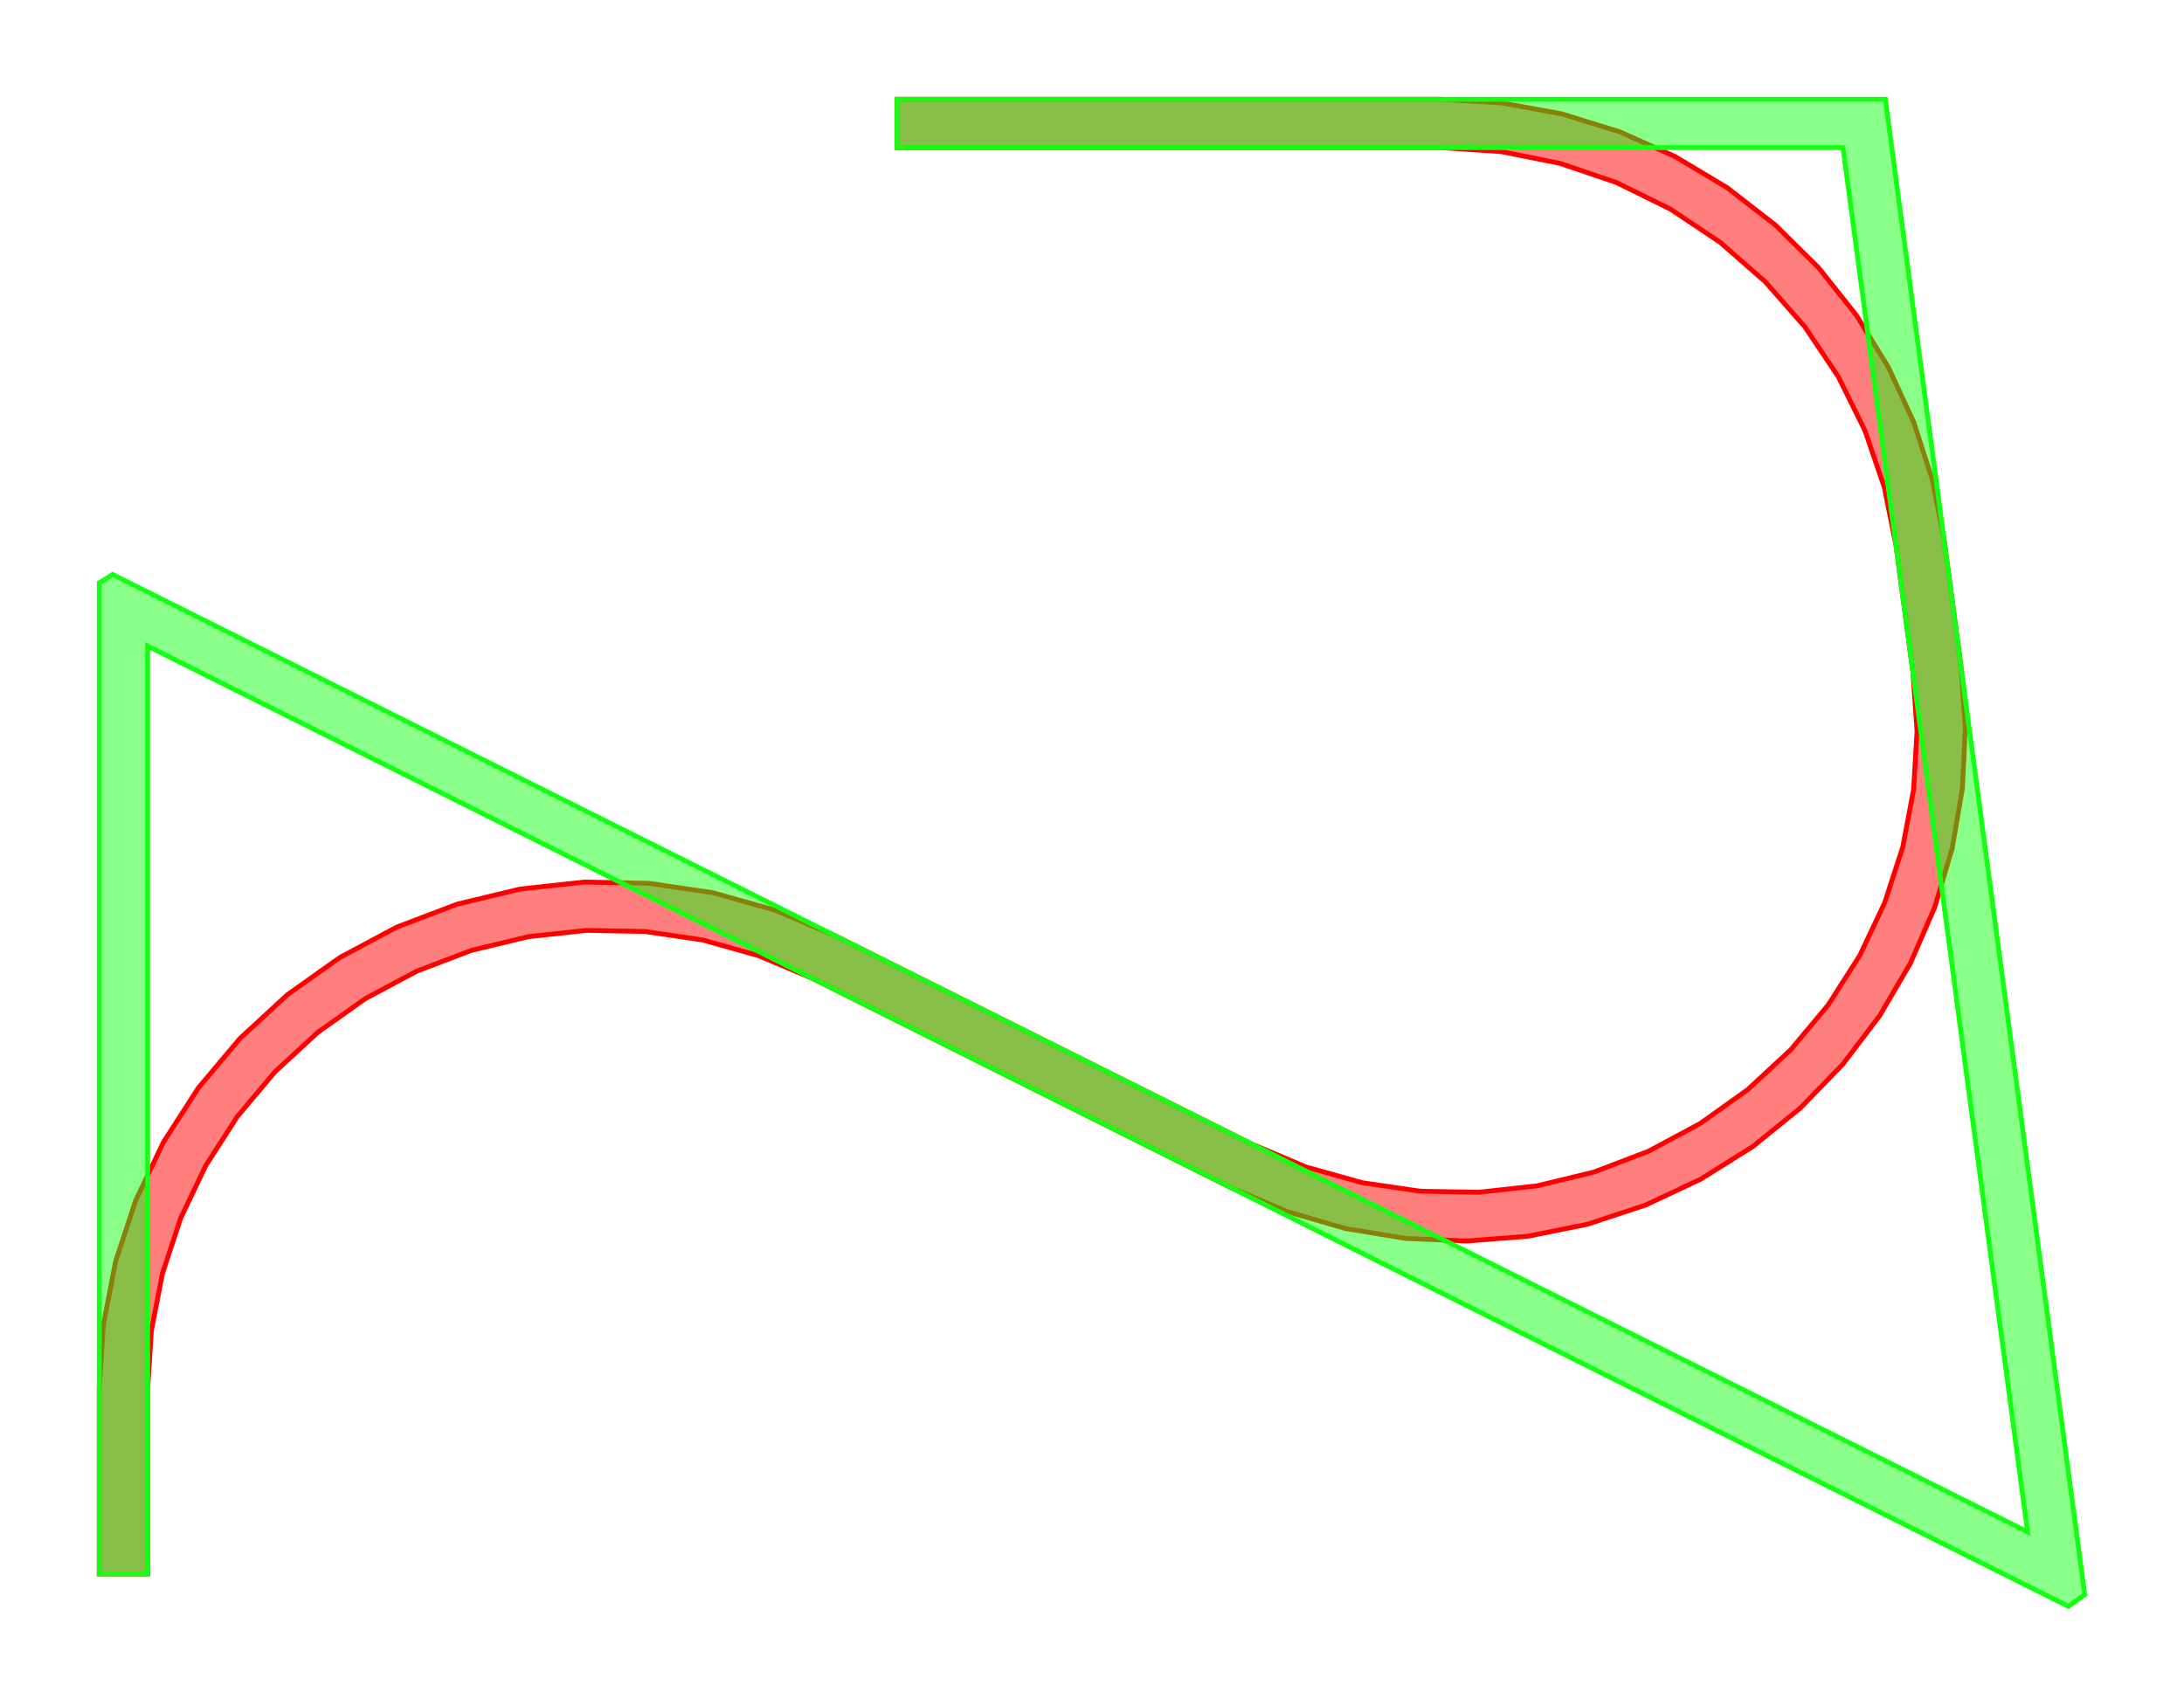
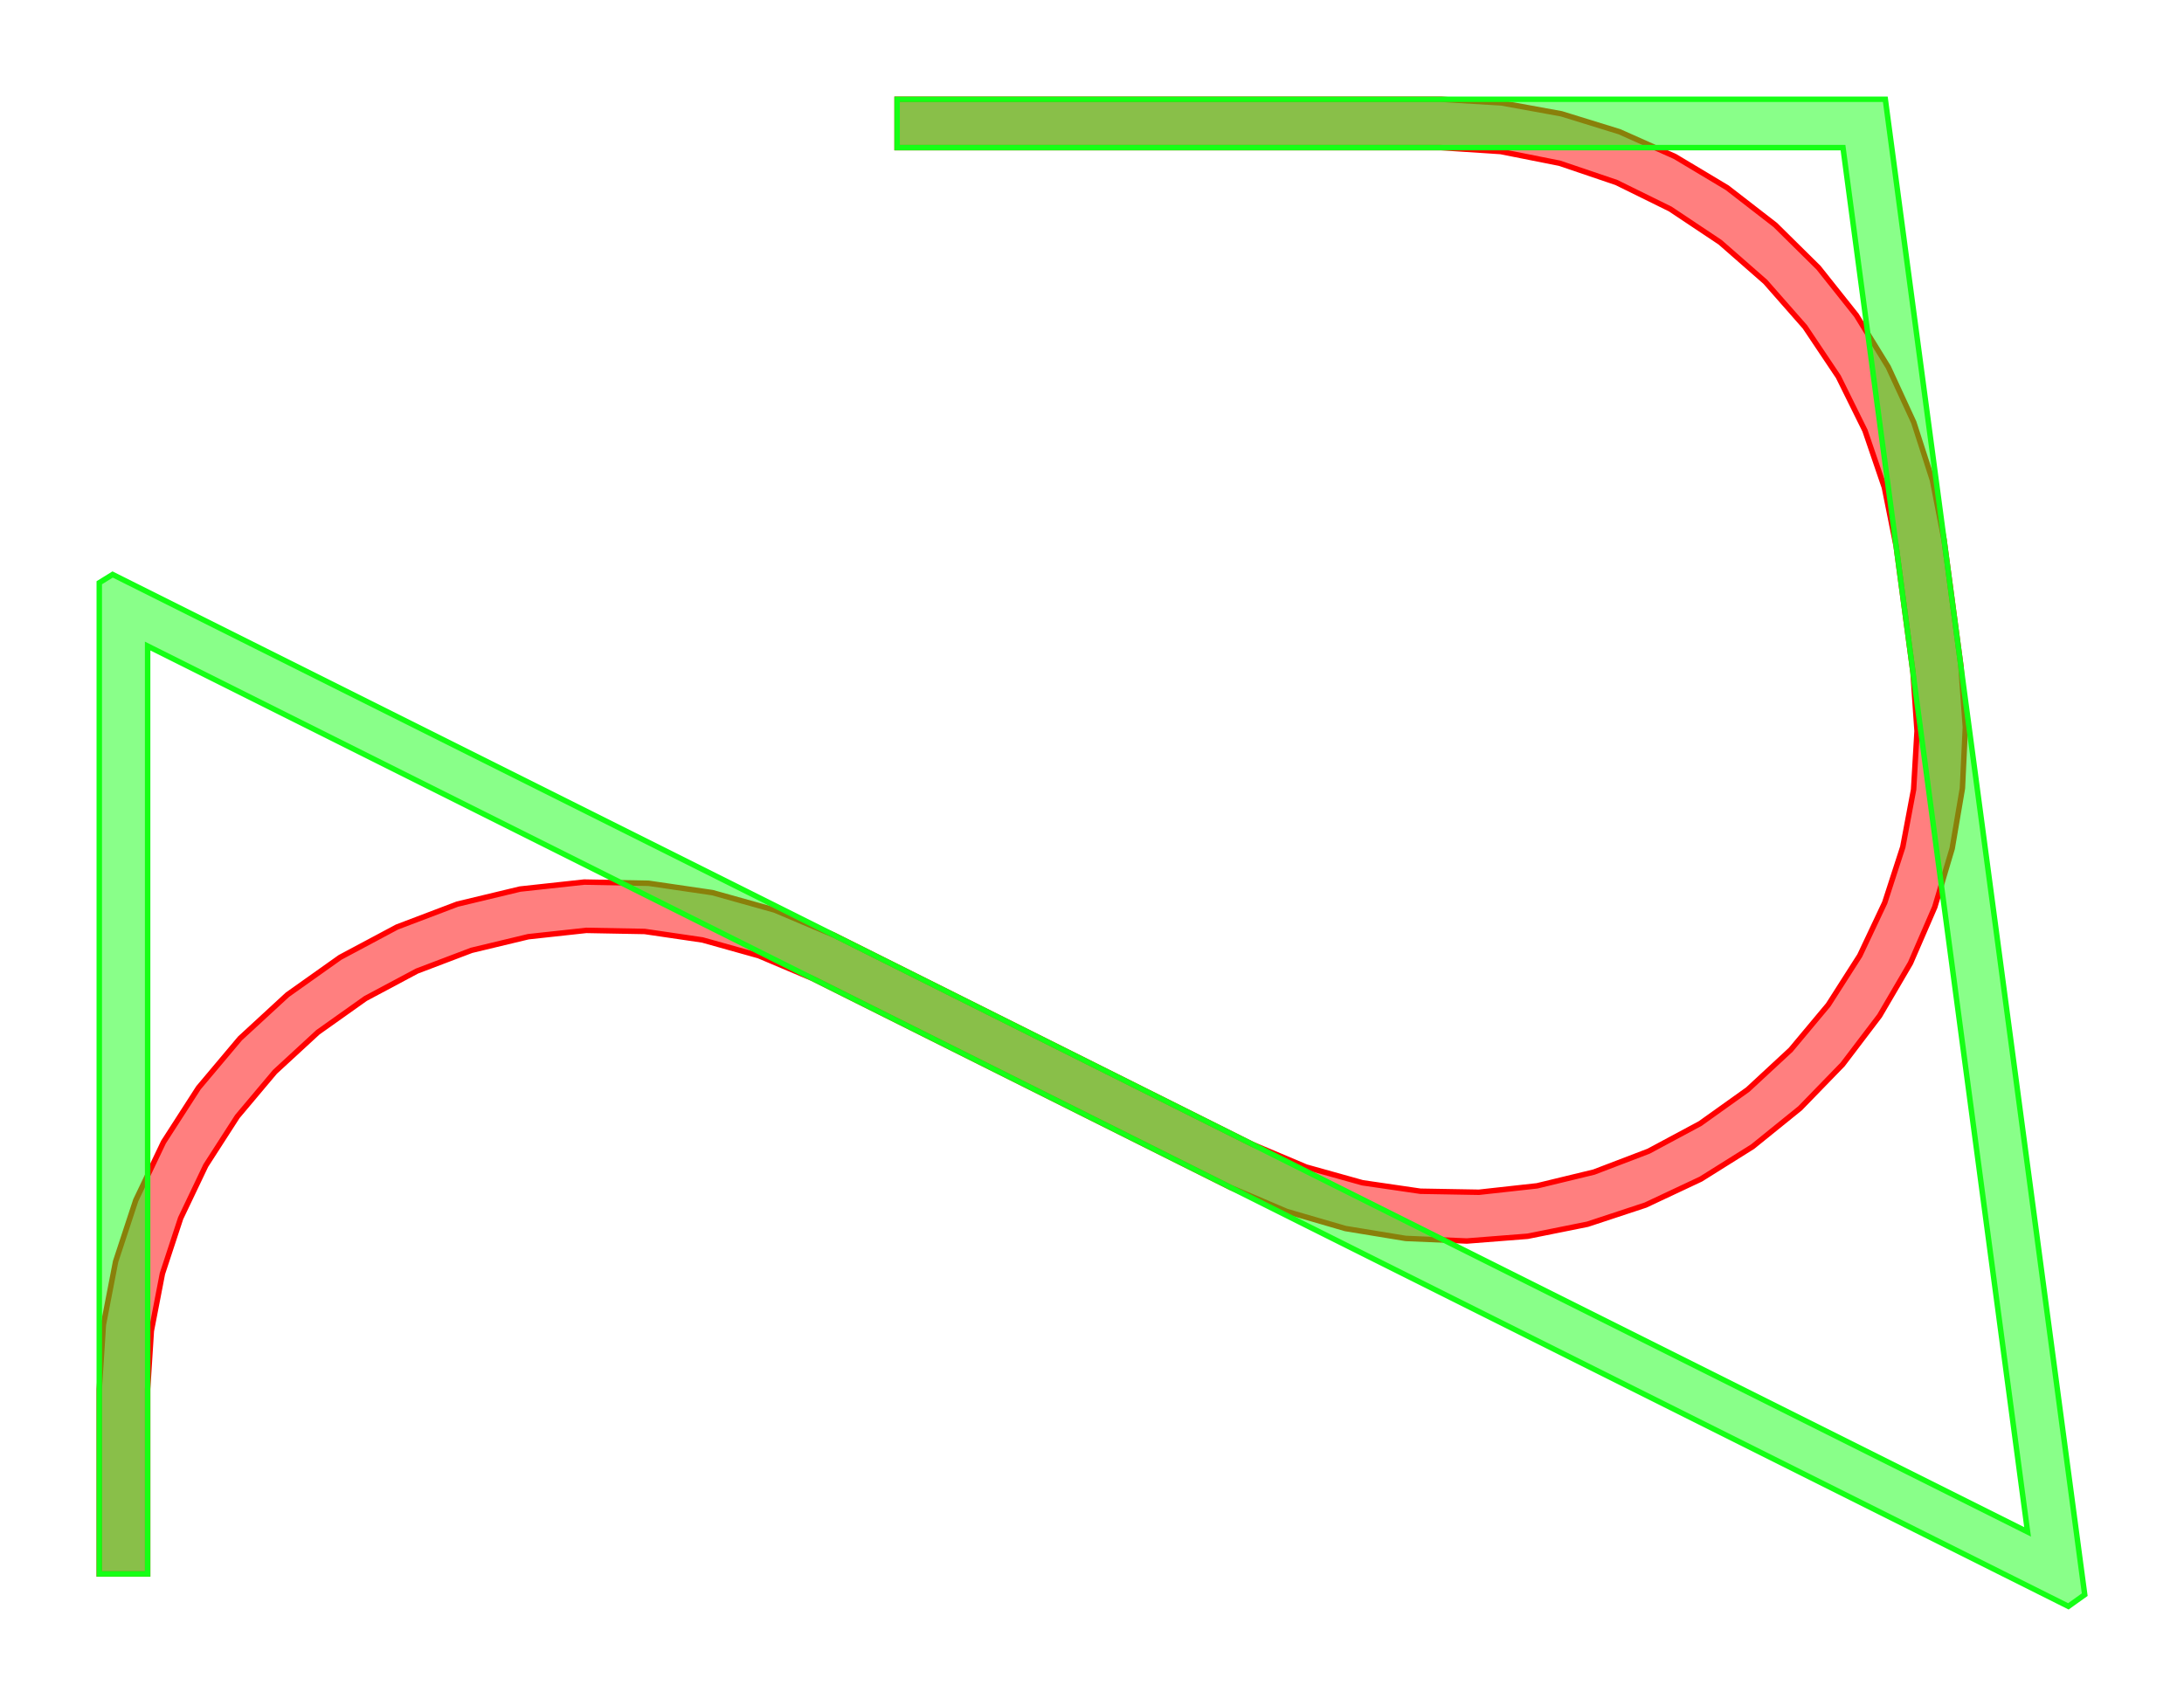
- <svg xmlns="http://www.w3.org/2000/svg" width="451.679" height="352.77" viewBox="-25.531 -325.531 451.679 352.77">
+ <svg xmlns="http://www.w3.org/2000/svg" width="400.0" height="312.408" viewBox="-22.61 -288.285 400.0 312.408">
  <defs>
    <style type="text/css">
.l1d0 {stroke: rgb(21, 255, 21); fill: rgb(21, 255, 21); fill-opacity: 0.5;}
.l0d0 {stroke: rgb(255, 0, 0); fill: rgb(255, 0, 0); fill-opacity: 0.5;}
</style>
  </defs>
-   <rect x="-25.531" y="-325.531" width="451.679" height="352.77" fill="none" stroke="none" />
+   <rect x="-22.61" y="-288.285" width="400.0" height="312.408" fill="none" stroke="none" />
  <g id="flexible_paths_2" transform="scale(1 -1)">
-     <polygon class="l0d0" points="-5.0,0.0 5.0,0.0 5.0,38.197 5.767,50.244 8.055,62.096 11.828,73.563 17.025,84.458 23.561,94.607 31.332,103.845 40.211,112.023 50.056,119.008 60.707,124.69 71.992,128.974 83.73,131.793 95.73,133.101 107.799,132.876 119.743,131.123 131.367,127.869 142.485,123.167 228.98,79.92 240.598,74.96 252.729,71.432 265.195,69.386 277.817,68.852 290.412,69.837 302.797,72.328 314.793,76.289 326.227,81.662 336.933,88.368 346.756,96.313 355.553,105.379 363.199,115.436 369.581,126.339 374.607,137.929 378.205,150.039 380.323,162.493 380.929,175.112 380.016,187.712 376.527,213.877 374.121,226.222 370.257,238.191 364.989,249.611 358.393,260.32 350.564,270.164 341.614,279 331.672,286.704 320.881,293.163 309.394,298.285 297.377,301.998 285.003,304.247 272.448,305.0 160.0,305.0 160.0,295.0 272.448,295 284.834,294.189 297.009,291.77 308.764,287.785 319.899,282.301 330.224,275.412 339.563,267.236 347.756,257.912 354.664,247.599 360.168,236.474 364.174,224.726 366.615,212.556 370.104,186.39 370.936,174.318 370.226,162.237 367.987,150.344 364.254,138.833 359.088,127.89 352.572,117.692 344.813,108.405 335.937,100.18 326.087,93.15 315.423,87.43 304.118,83.111 292.356,80.264 280.328,78.936 268.228,79.148 256.254,80.896 244.598,84.153 233.452,88.864 146.957,132.111 134.669,137.308 121.821,140.904 108.62,142.842 95.28,143.09 82.017,141.645 69.044,138.53 56.57,133.794 44.798,127.515 33.917,119.794 24.104,110.755 15.515,100.545 8.291,89.328 2.547,77.285 -1.623,64.612 -4.152,51.512 -5.0,38.197" />
-     <polygon class="l1d0" points="-5.0,0.0 5.0,0.0 5.0,191.91 402.236,-6.708 405.617,-4.295 364.378,305.0 160.0,305.0 160.0,295.0 355.622,295.0 393.797,8.692 -2.236,206.708 -5.0,205.0" />
+     <polygon class="l0d0" points="-4.428,0.0 4.428,0.0 4.428,33.826 5.107,44.495 7.134,54.991 10.475,65.146 15.077,74.795 20.865,83.782 27.747,91.963 35.61,99.206 44.328,105.392 53.761,110.423 63.755,114.218 74.15,116.714 84.777,117.872 95.465,117.673 106.042,116.12 116.337,113.239 126.183,109.075 202.781,70.776 213.07,66.384 223.813,63.259 234.853,61.447 246.031,60.974 257.184,61.847 268.153,64.053 278.776,67.56 288.902,72.318 298.383,78.258 307.082,85.293 314.873,93.322 321.643,102.229 327.295,111.884 331.746,122.148 334.933,132.872 336.808,143.902 337.345,155.077 336.537,166.235 333.447,189.407 331.316,200.339 327.894,210.938 323.229,221.052 317.388,230.536 310.454,239.253 302.529,247.079 293.724,253.9 284.167,259.621 273.995,264.157 263.353,267.445 252.394,269.436 241.276,270.104 141.694,270.104 141.694,261.248 241.276,261.248 252.245,260.53 263.026,258.388 273.437,254.858 283.298,250.002 292.442,243.901 300.712,236.66 307.968,228.403 314.085,219.27 318.959,209.417 322.507,199.014 324.669,188.236 327.758,165.065 328.495,154.373 327.867,143.675 325.884,133.143 322.578,122.949 318.003,113.257 312.233,104.226 305.362,96.002 297.501,88.718 288.778,82.492 279.334,77.426 269.322,73.602 258.906,71.081 248.254,69.905 237.539,70.092 226.934,71.641 216.613,74.524 206.741,78.697 130.143,116.996 119.261,121.598 107.883,124.783 96.192,126.499 84.379,126.719 72.633,125.439 61.144,122.68 50.098,118.486 39.673,112.925 30.037,106.088 21.346,98.083 13.74,89.041 7.342,79.107 2.256,68.443 -1.437,57.219 -3.677,45.618 -4.428,33.826" />
+     <polygon class="l1d0" points="-4.428,0.0 4.428,0.0 4.428,169.953 356.214,-5.941 359.208,-3.804 322.687,270.104 141.694,270.104 141.694,261.248 314.934,261.248 348.741,7.697 -1.98,183.058 -4.428,181.545" />
  </g>
</svg>
